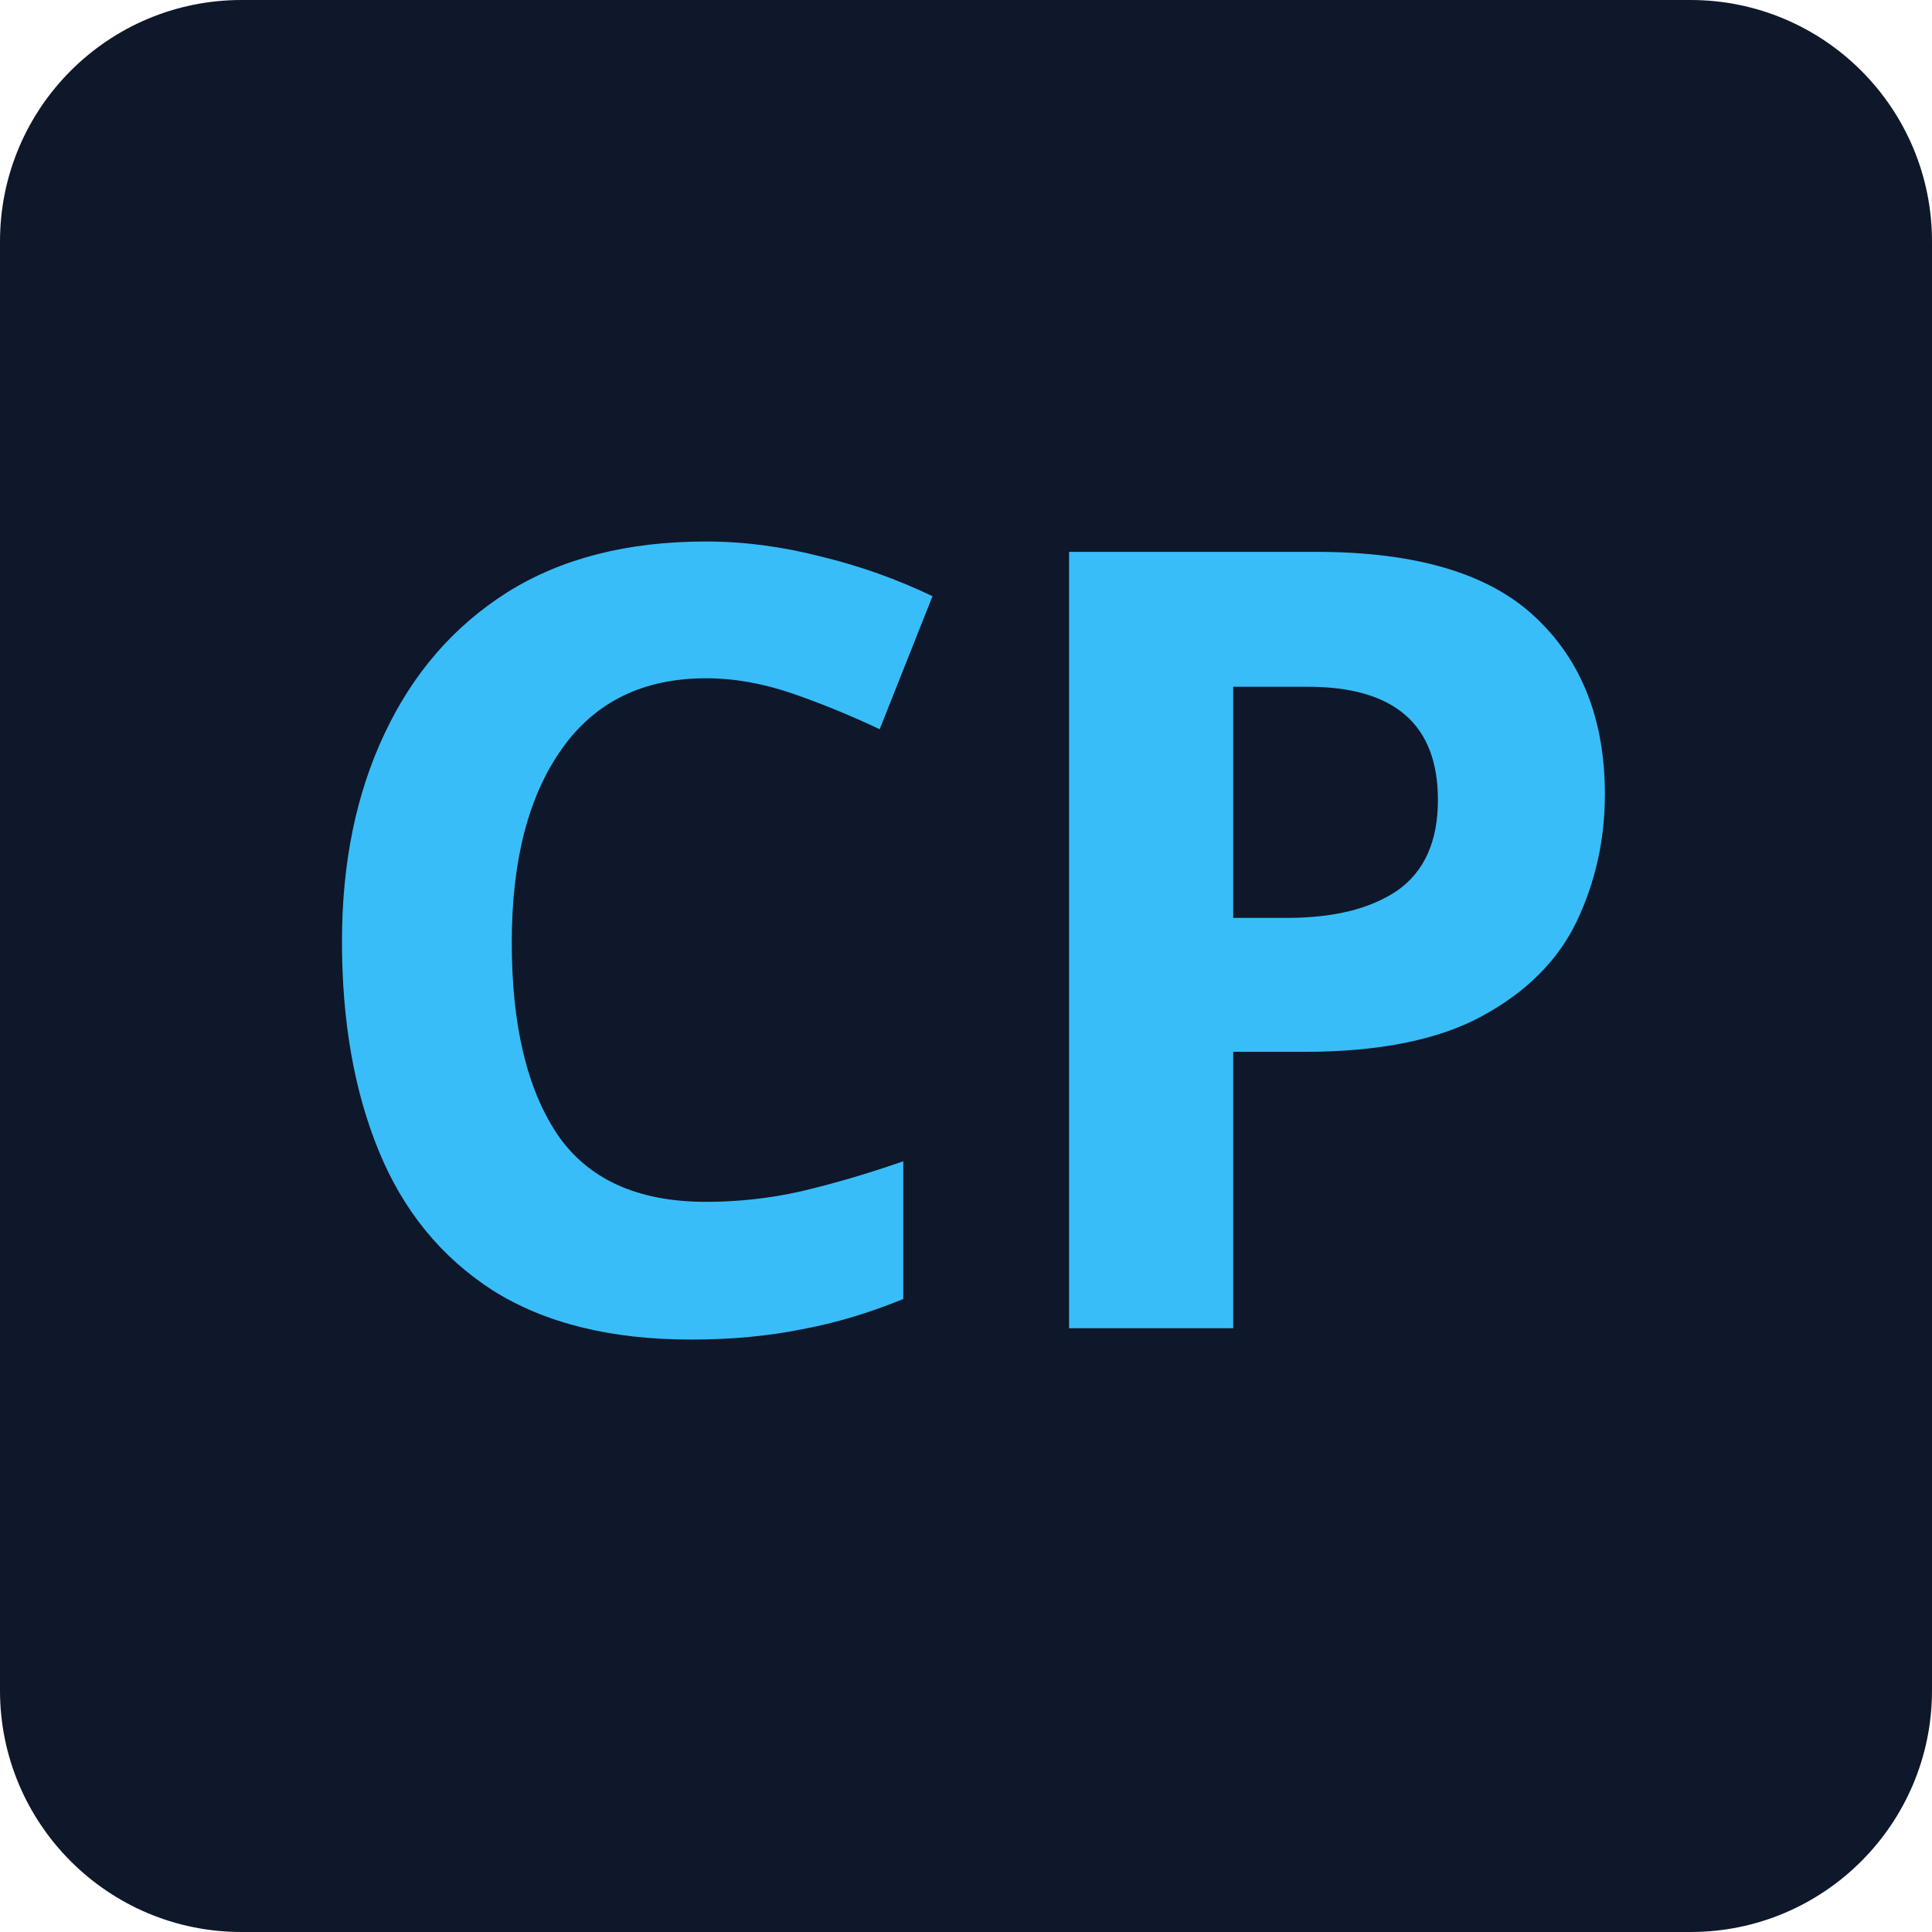
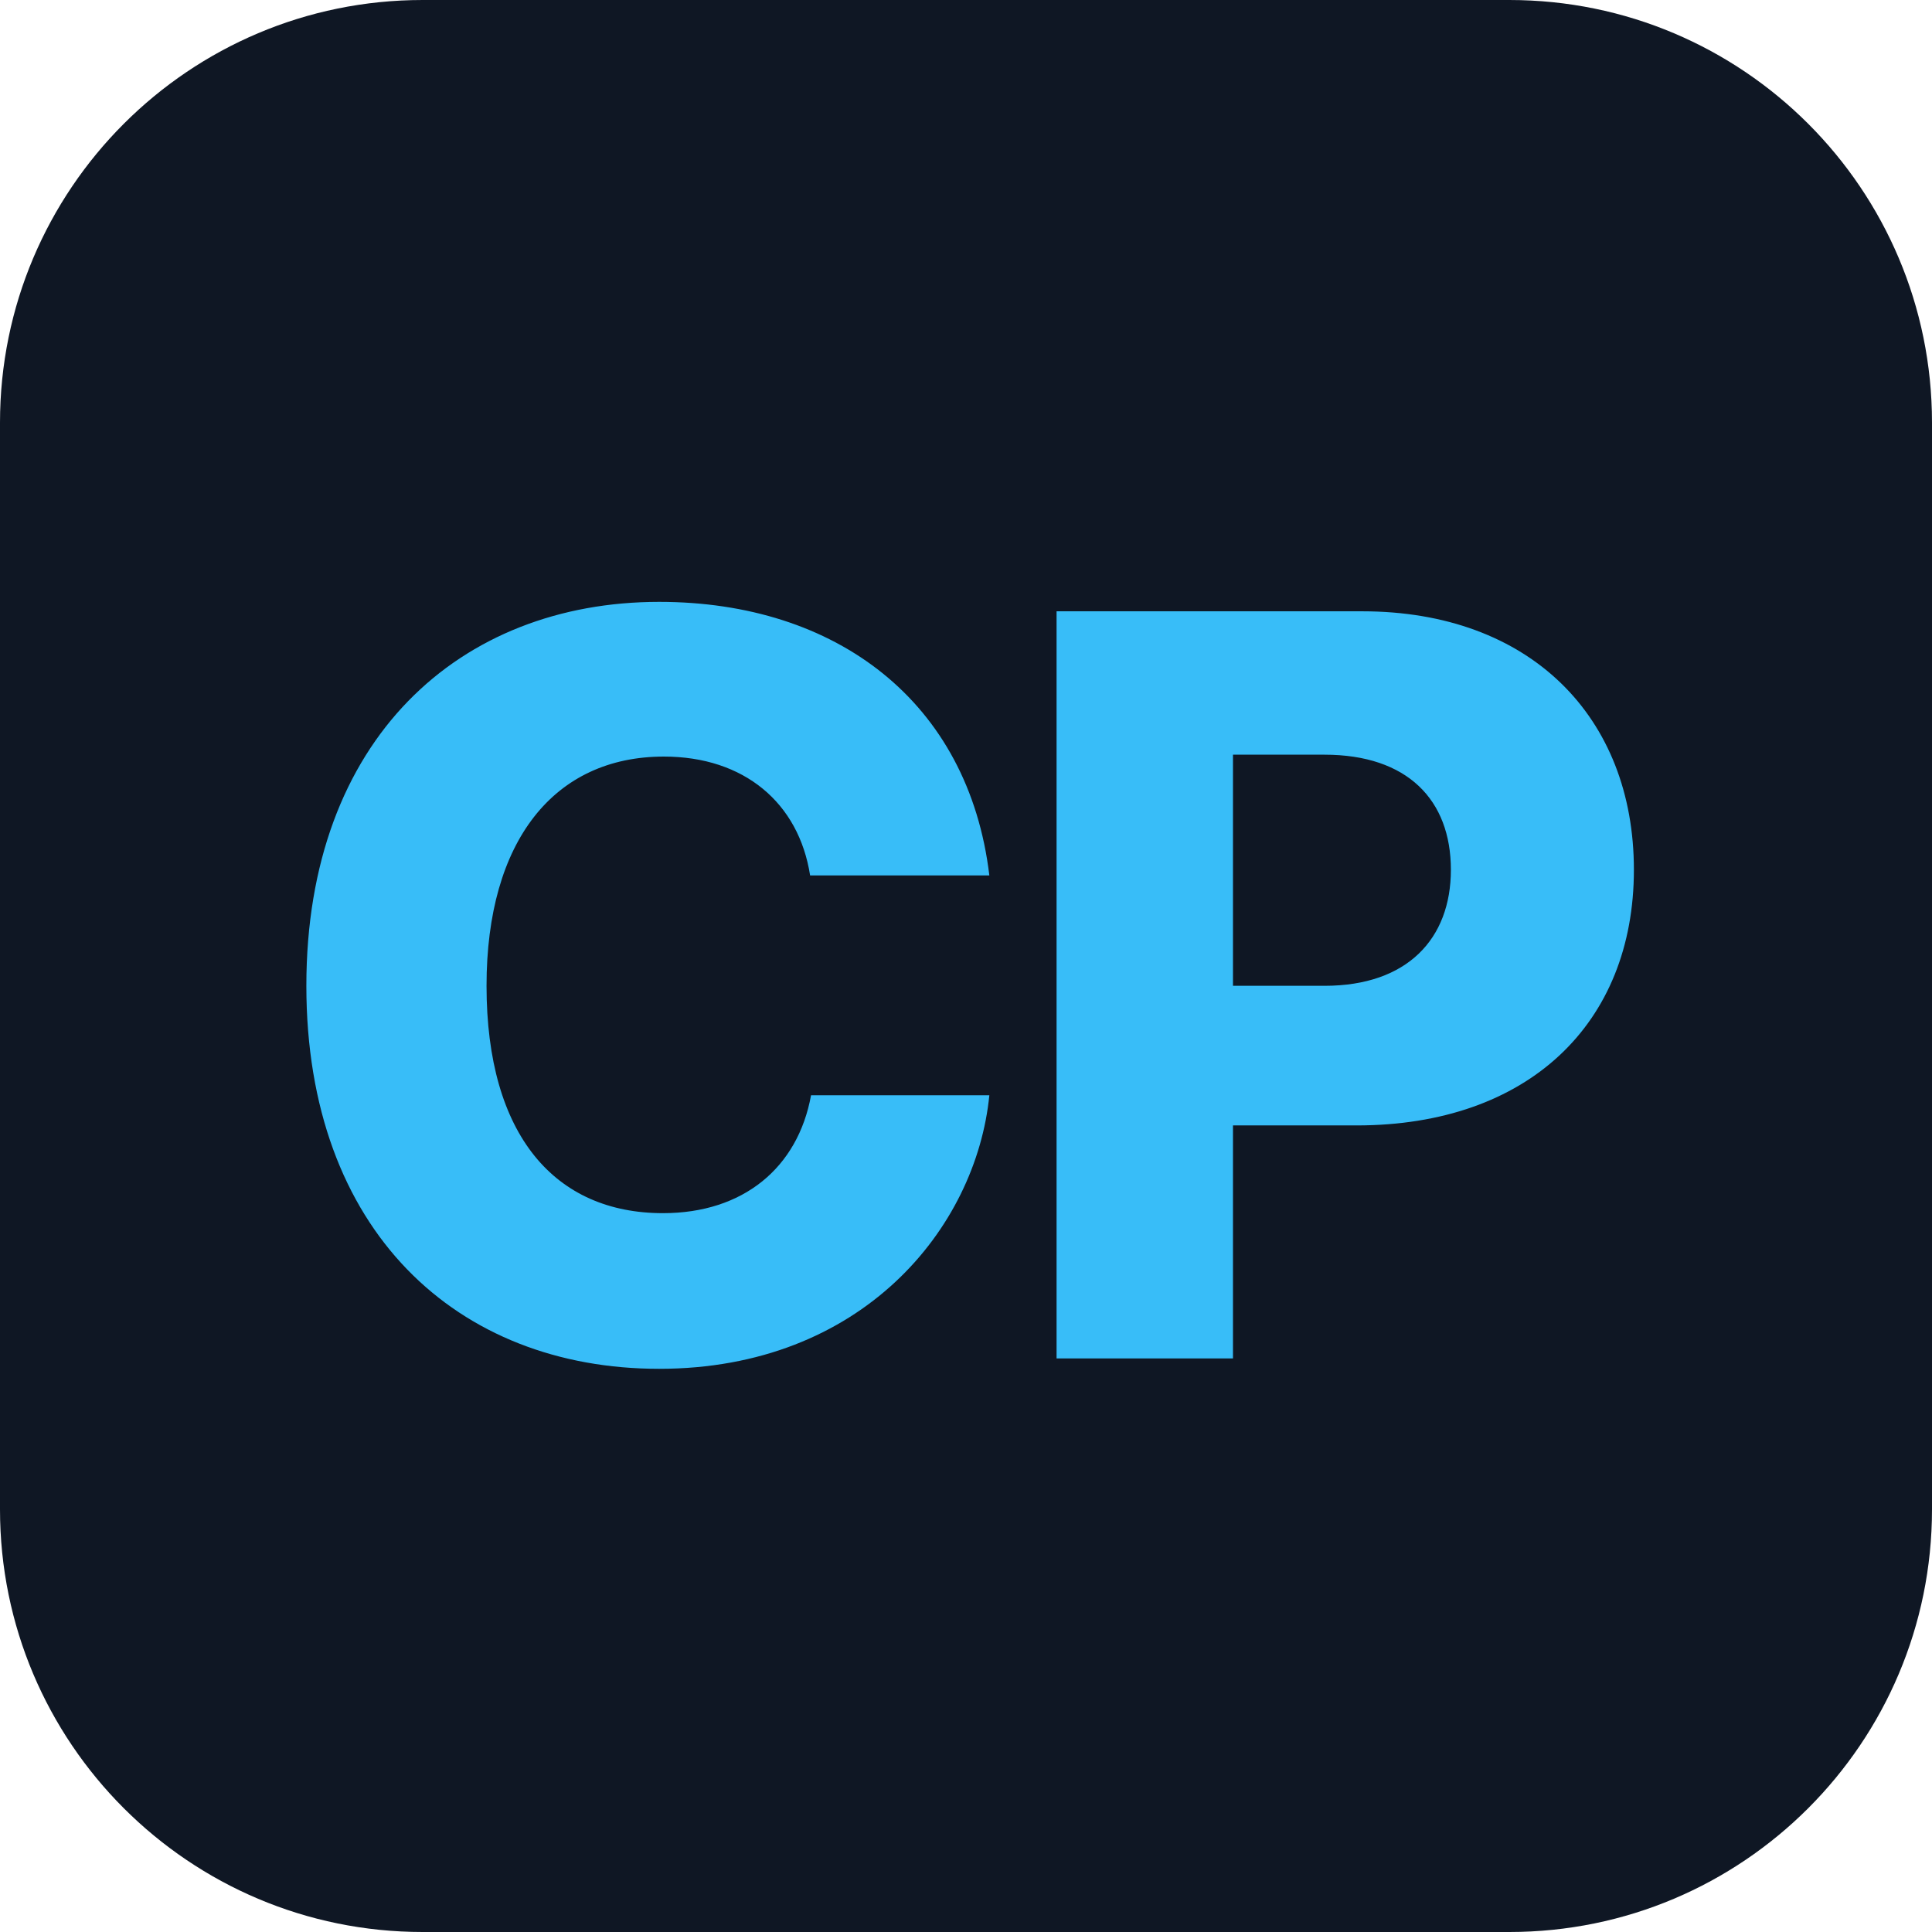
<svg xmlns="http://www.w3.org/2000/svg" viewBox="0 0 32 32">
-   <rect width="32" height="32" rx="4" fill="#0f172a" />
-   <text x="16" y="22" text-anchor="middle" font-family="system-ui" font-weight="700" font-size="18" fill="#38bdf8">CP</text>
+   <rect width="32" height="32" rx="7" fill="#0f1724" />
+   <text x="16" y="22.5" text-anchor="middle" font-family="system-ui, -apple-system, sans-serif" font-weight="800" font-size="17" letter-spacing="-0.5" fill="#38bdf8">CP</text>
</svg>
